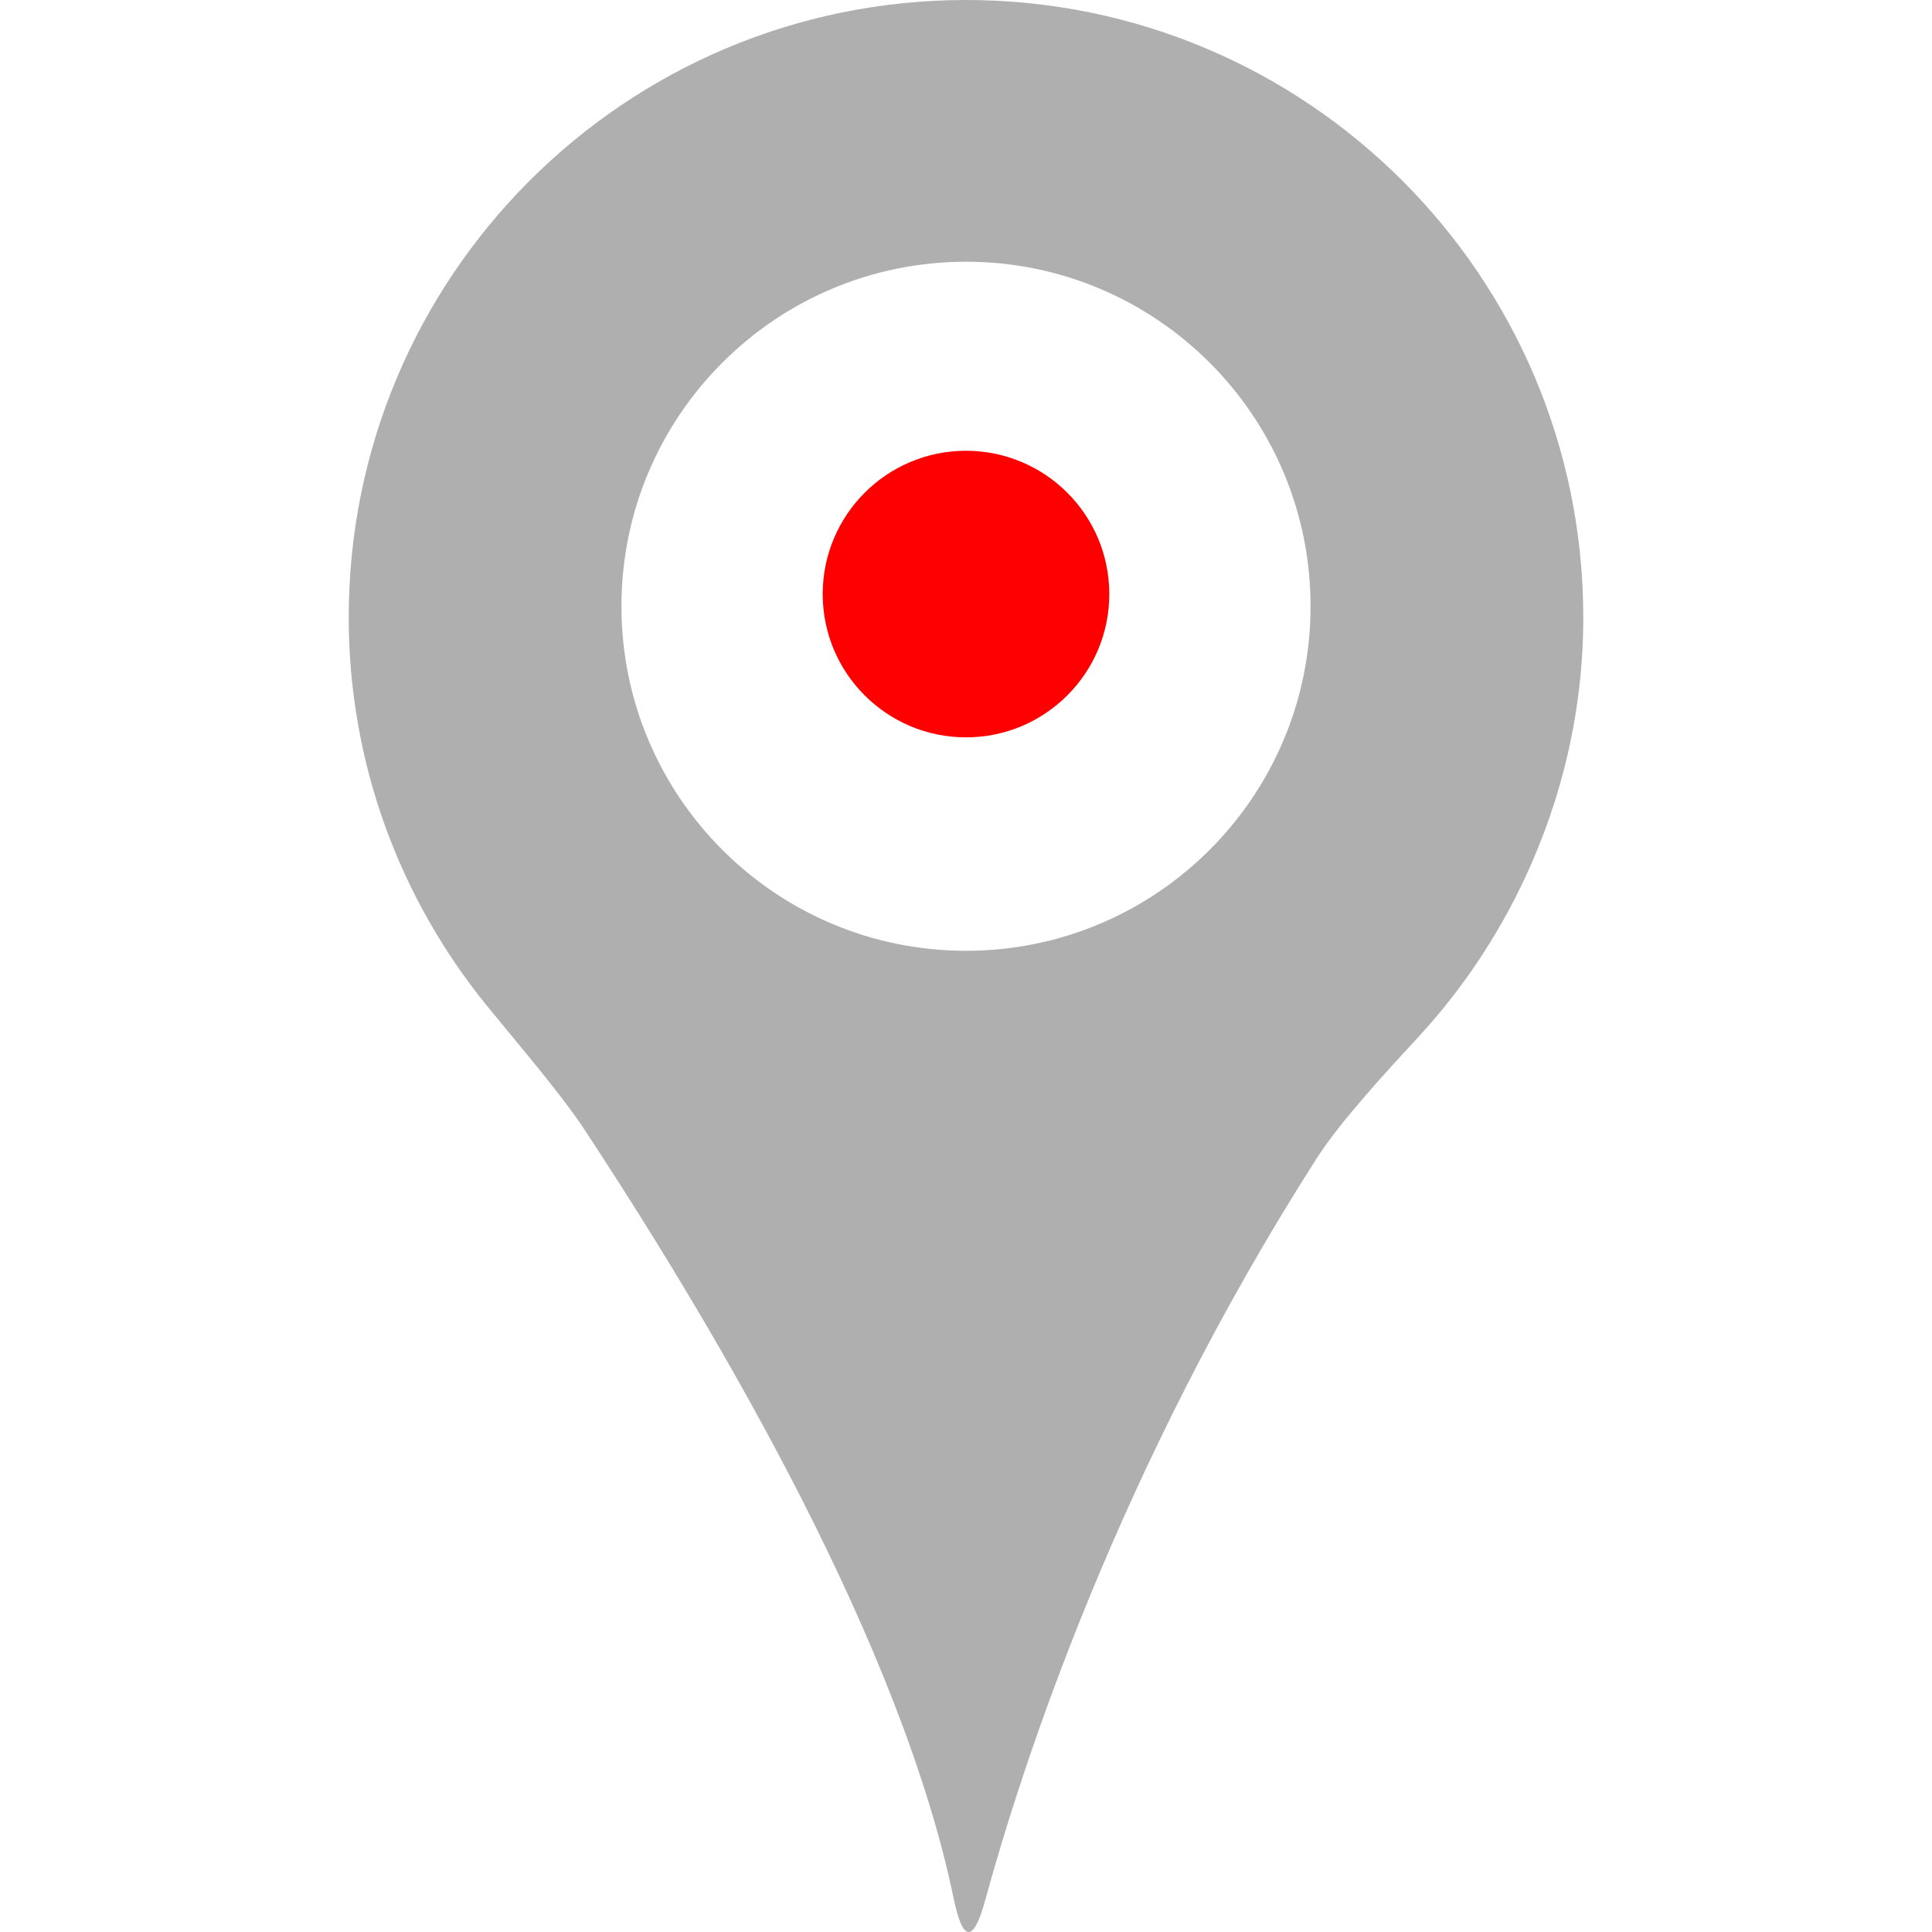
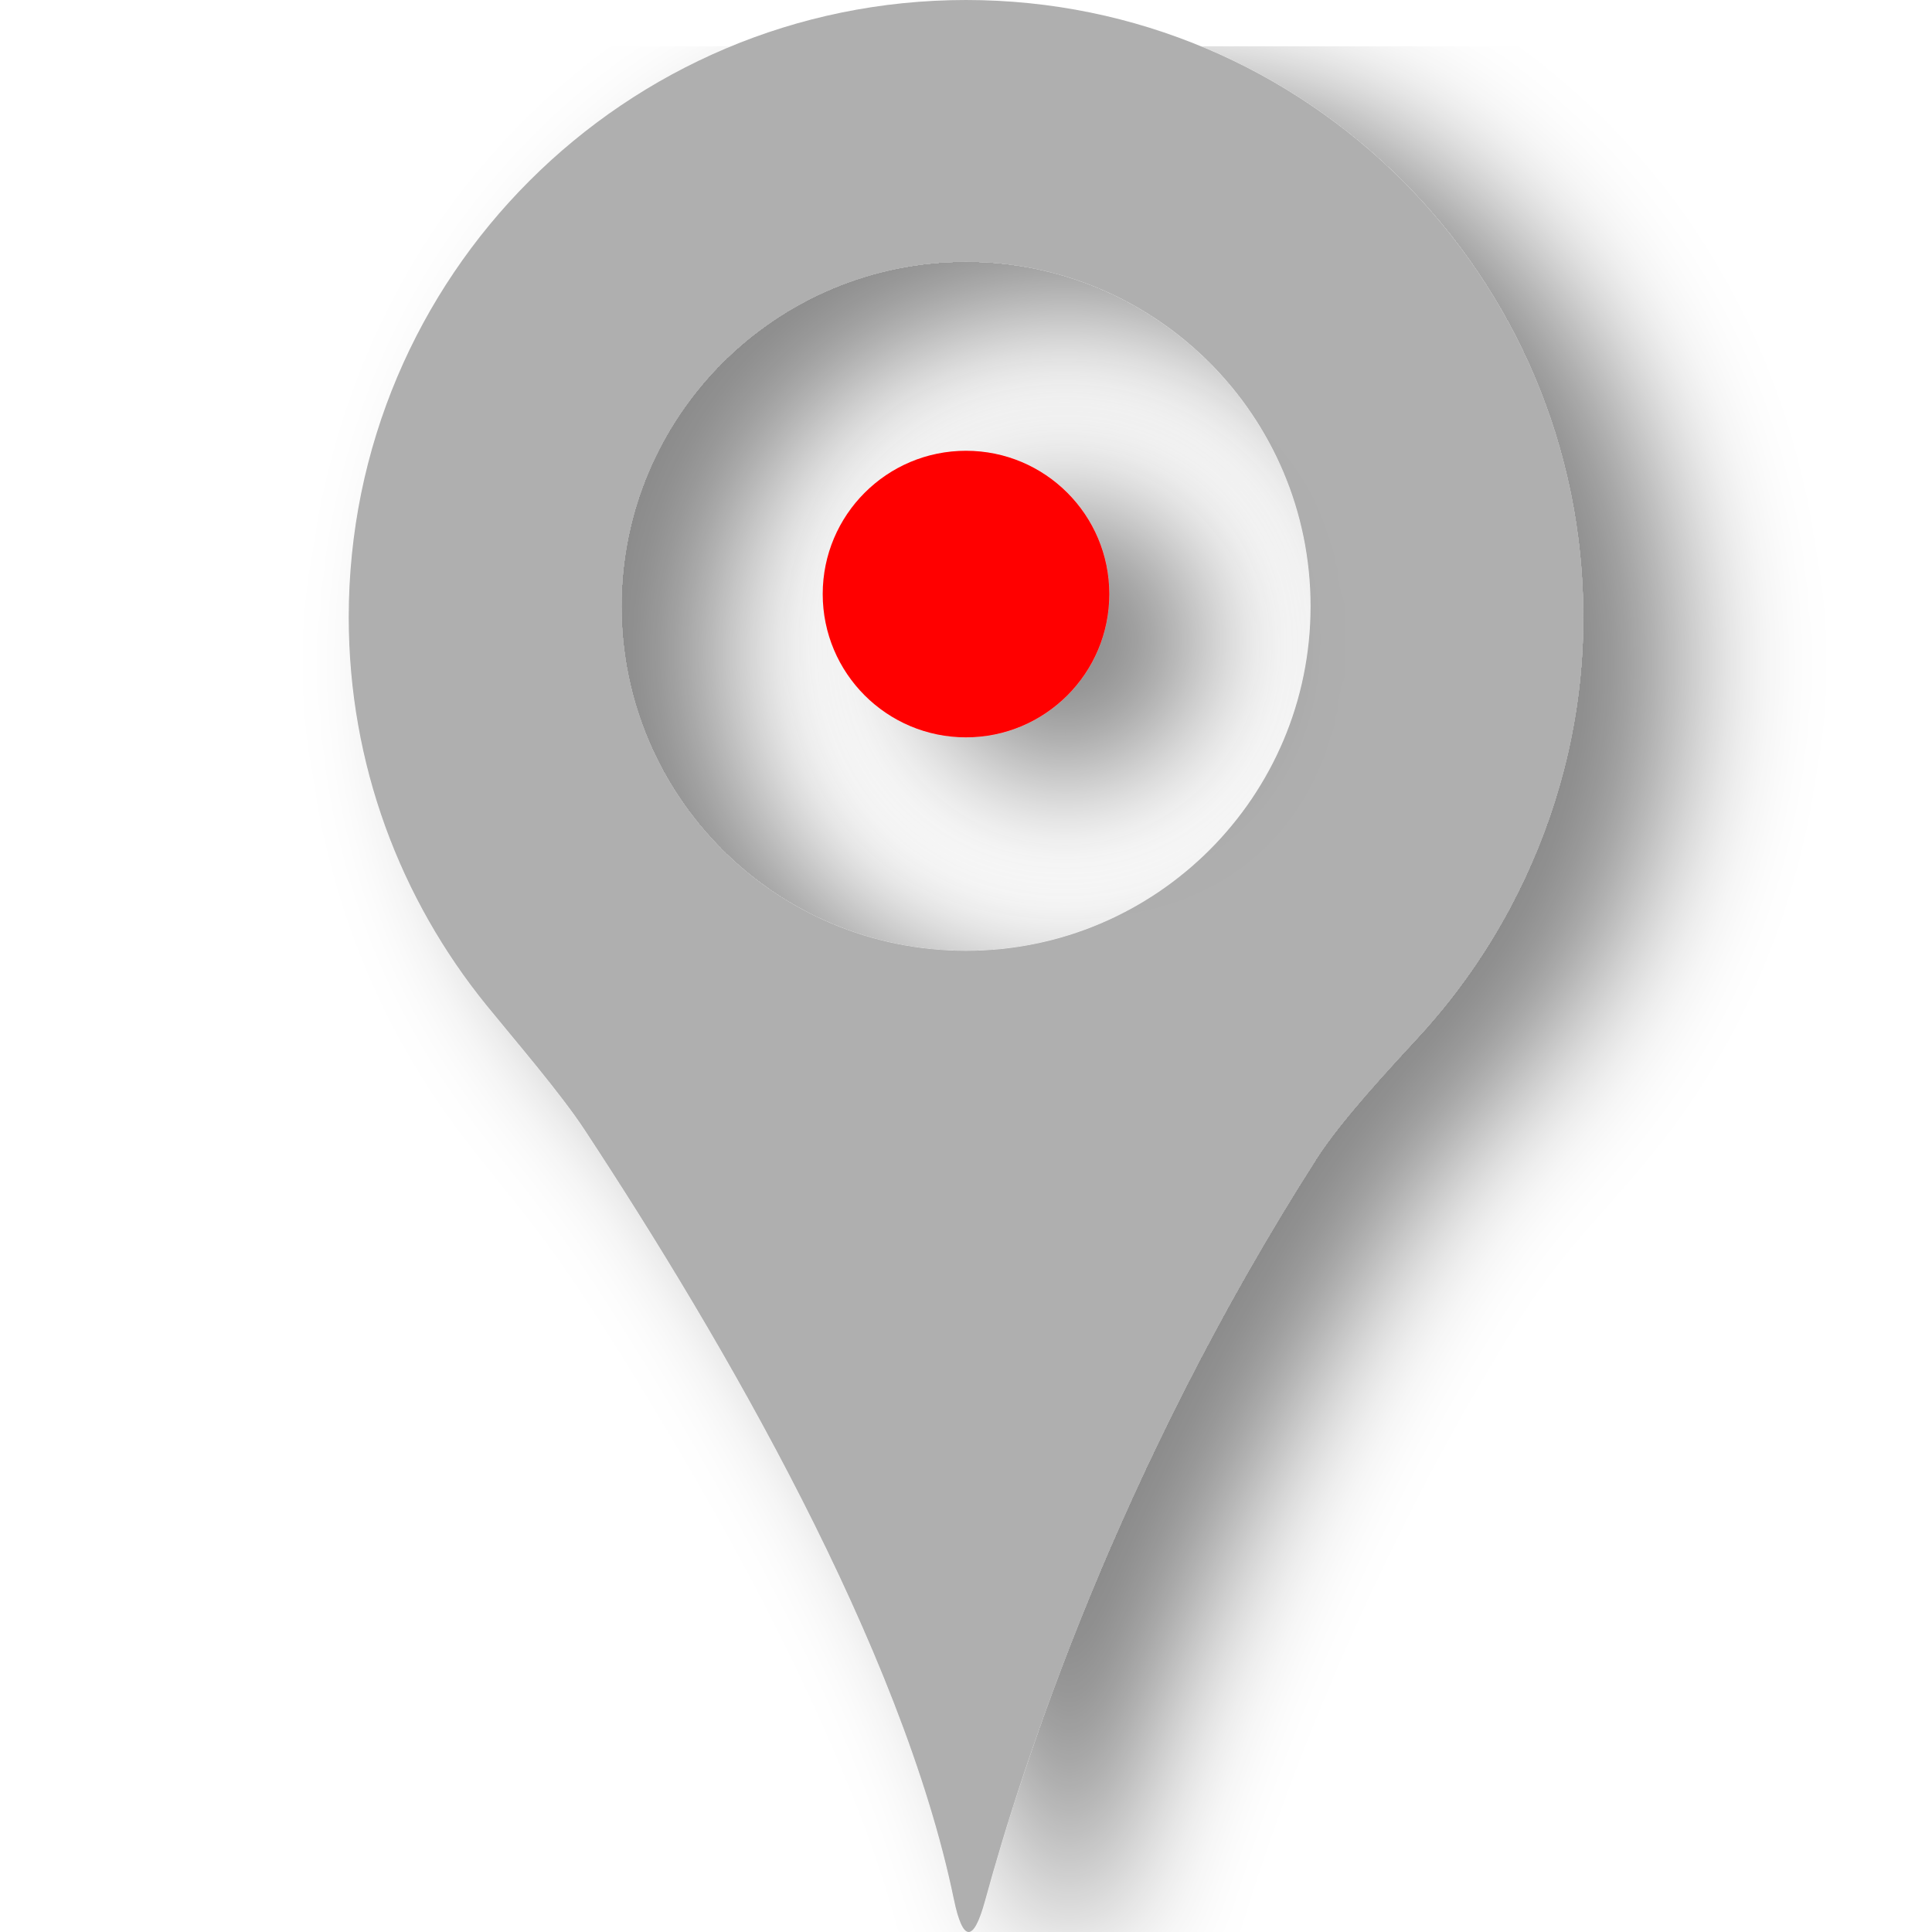
<svg xmlns="http://www.w3.org/2000/svg" version="1.1" id="Capa_1" x="0px" y="0px" viewBox="0 0 293.334 293.334" style="enable-background:new 0 0 293.334 293.334;" xml:space="preserve">
  <g>
    <g>
-       <path style="fill:#afafaf;" d="M146.667,0C94.903,0,52.946,41.957,52.946,93.721c0,22.322,7.849,42.789,20.891,58.878    c4.204,5.178,11.237,13.331,14.903,18.906c21.109,32.069,48.19,78.643,56.082,116.864c1.354,6.527,2.986,6.641,4.743,0.212    c5.629-20.609,20.228-65.639,50.377-112.757c3.595-5.619,10.884-13.483,15.409-18.379c6.554-7.098,12.009-15.224,16.154-24.084    c5.651-12.086,8.882-25.466,8.882-39.629C240.387,41.962,198.43,0,146.667,0z M146.667,144.358    c-28.892,0-52.313-23.421-52.313-52.313c0-28.887,23.421-52.307,52.313-52.307s52.313,23.421,52.313,52.307    C198.98,120.938,175.559,144.358,146.667,144.358z" />
-       <circle style="fill:#ff0000;" cx="146.667" cy="90.196" r="21.756" />
+       <path style="fill:#afafaf; filter: drop-shadow(15px 7px 10px #00000078)" d="M146.667,0C94.903,0,52.946,41.957,52.946,93.721c0,22.322,7.849,42.789,20.891,58.878    c4.204,5.178,11.237,13.331,14.903,18.906c21.109,32.069,48.19,78.643,56.082,116.864c1.354,6.527,2.986,6.641,4.743,0.212    c5.629-20.609,20.228-65.639,50.377-112.757c3.595-5.619,10.884-13.483,15.409-18.379c6.554-7.098,12.009-15.224,16.154-24.084    c5.651-12.086,8.882-25.466,8.882-39.629C240.387,41.962,198.43,0,146.667,0z M146.667,144.358    c-28.892,0-52.313-23.421-52.313-52.313c0-28.887,23.421-52.307,52.313-52.307s52.313,23.421,52.313,52.307    C198.98,120.938,175.559,144.358,146.667,144.358z" />
+       <circle style="fill:#ff0000; filter: drop-shadow(15px 7px 10px #00000078)" cx="146.667" cy="90.196" r="21.756" />
    </g>
  </g>
  <g>
</g>
  <g>
</g>
  <g>
</g>
  <g>
</g>
  <g>
</g>
  <g>
</g>
  <g>
</g>
  <g>
</g>
  <g>
</g>
  <g>
</g>
  <g>
</g>
  <g>
</g>
  <g>
</g>
  <g>
</g>
  <g>
</g>
</svg>
